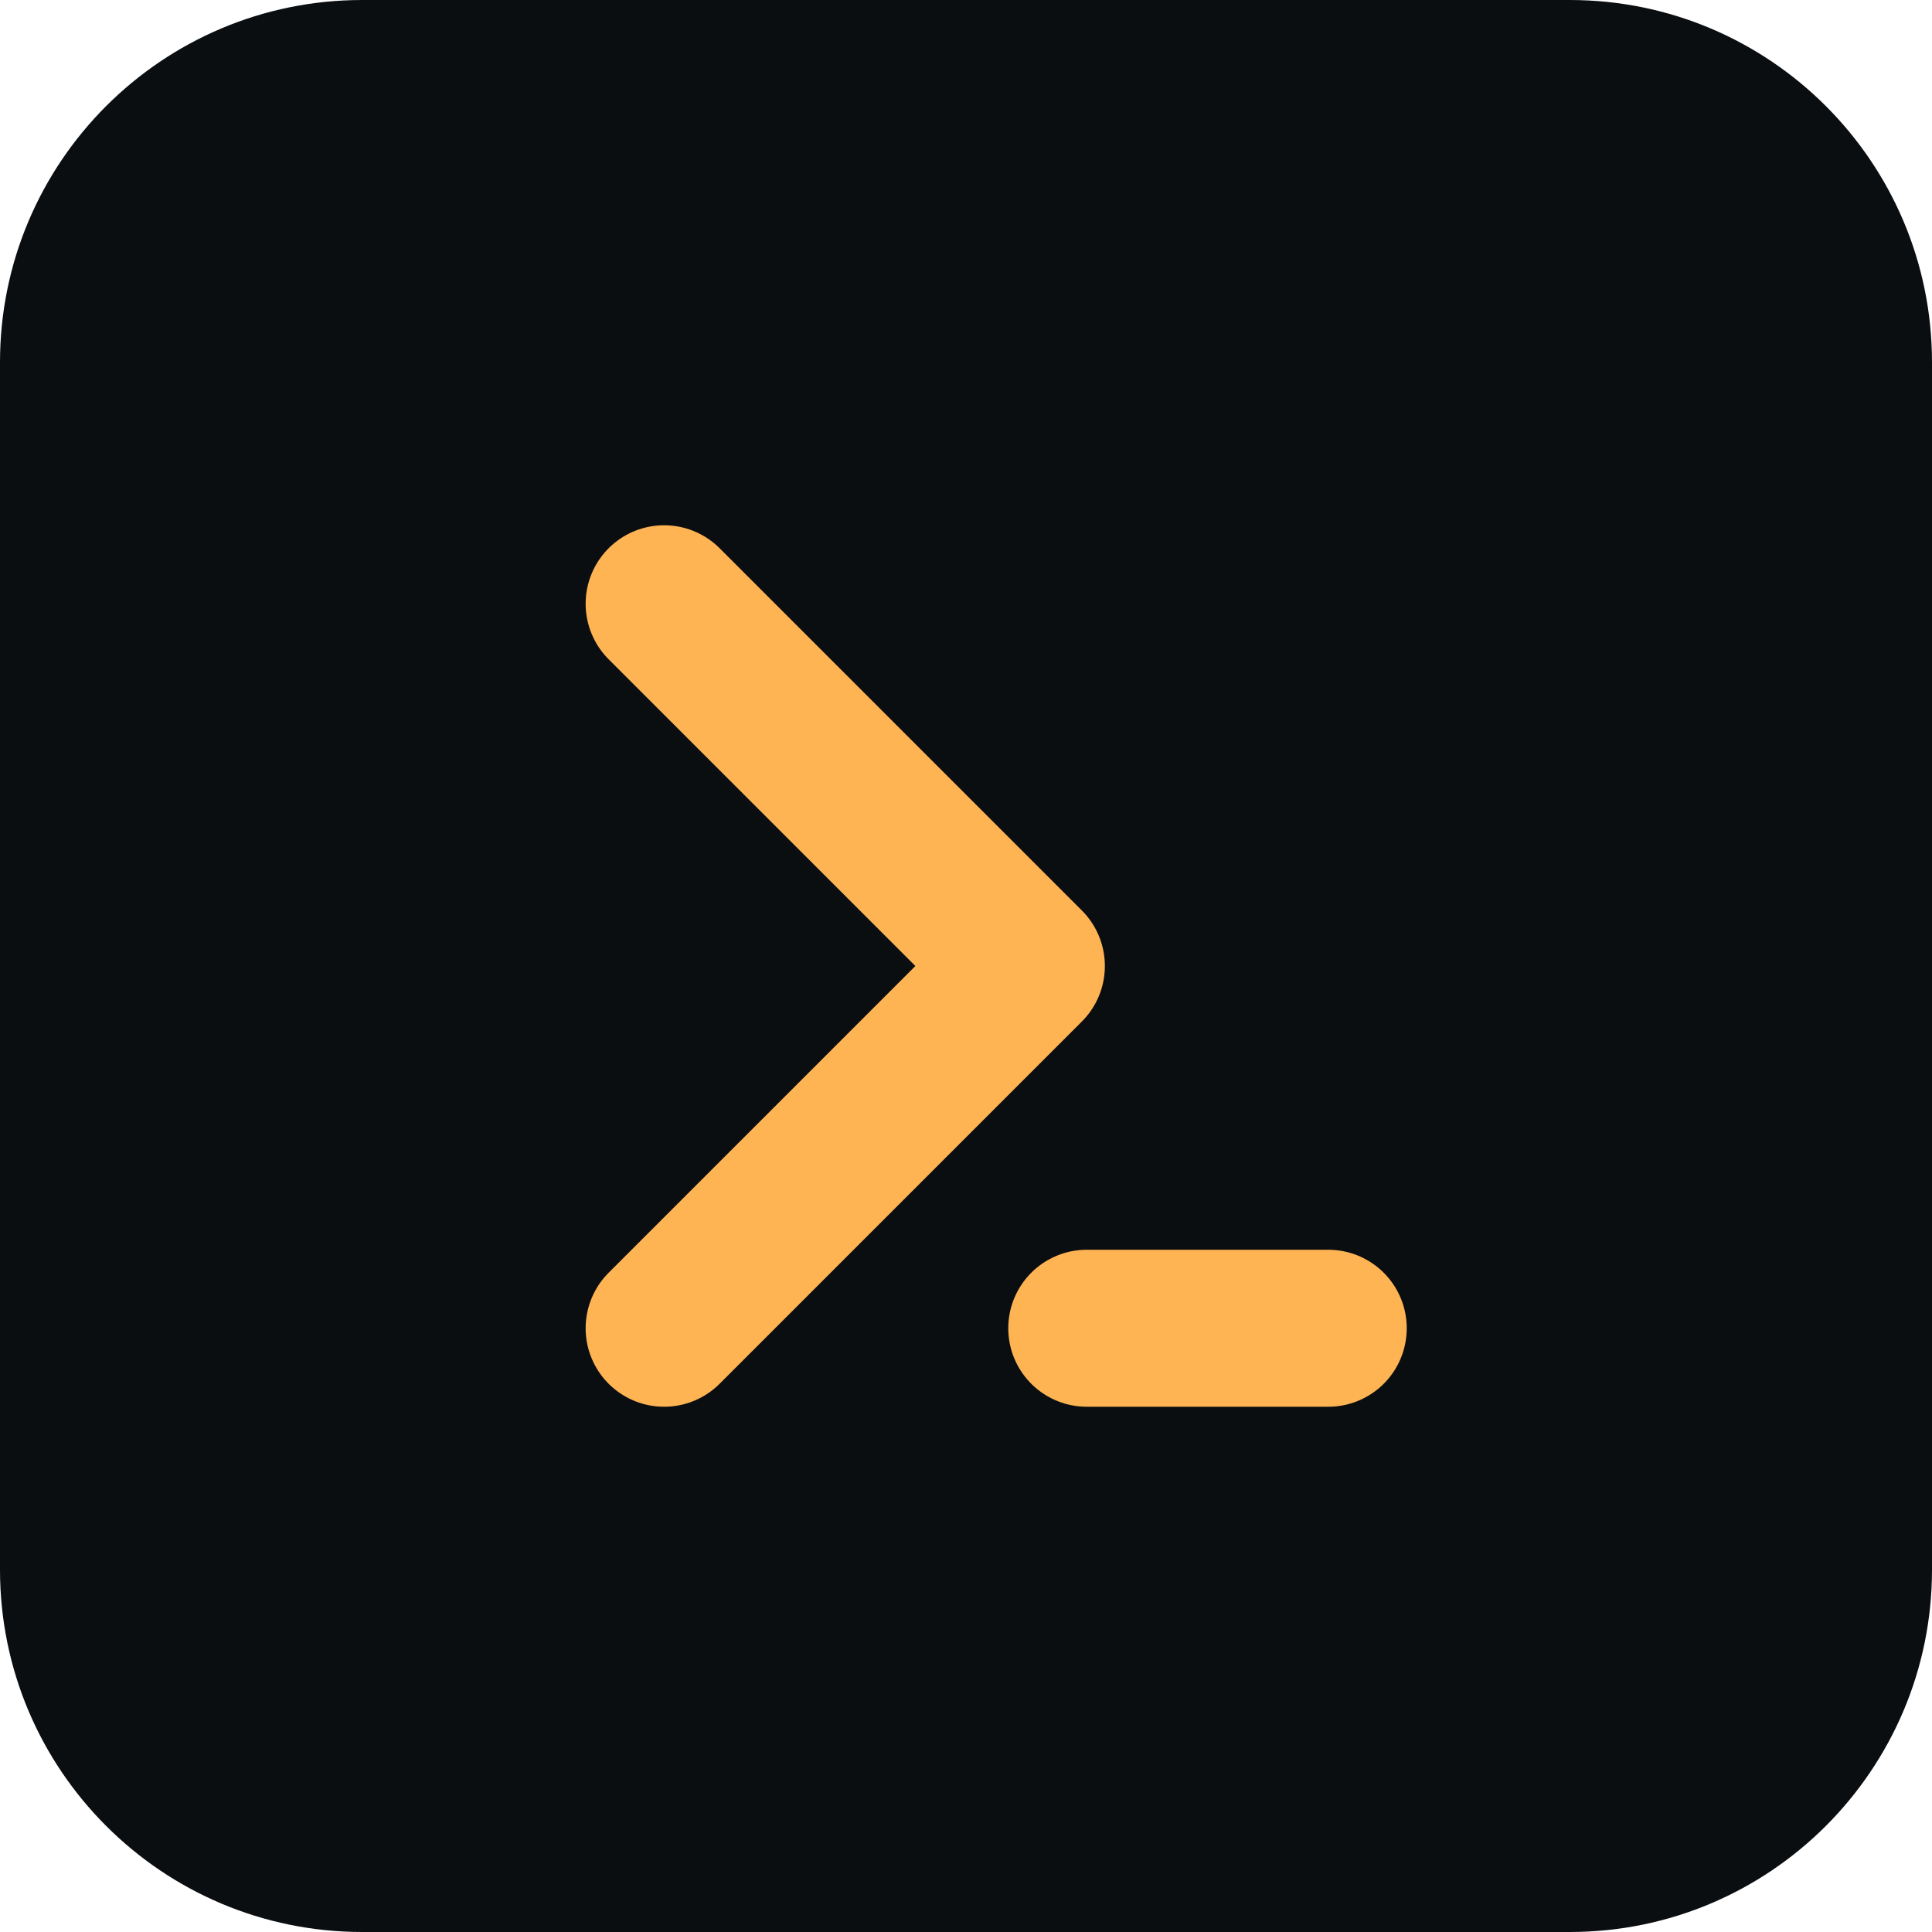
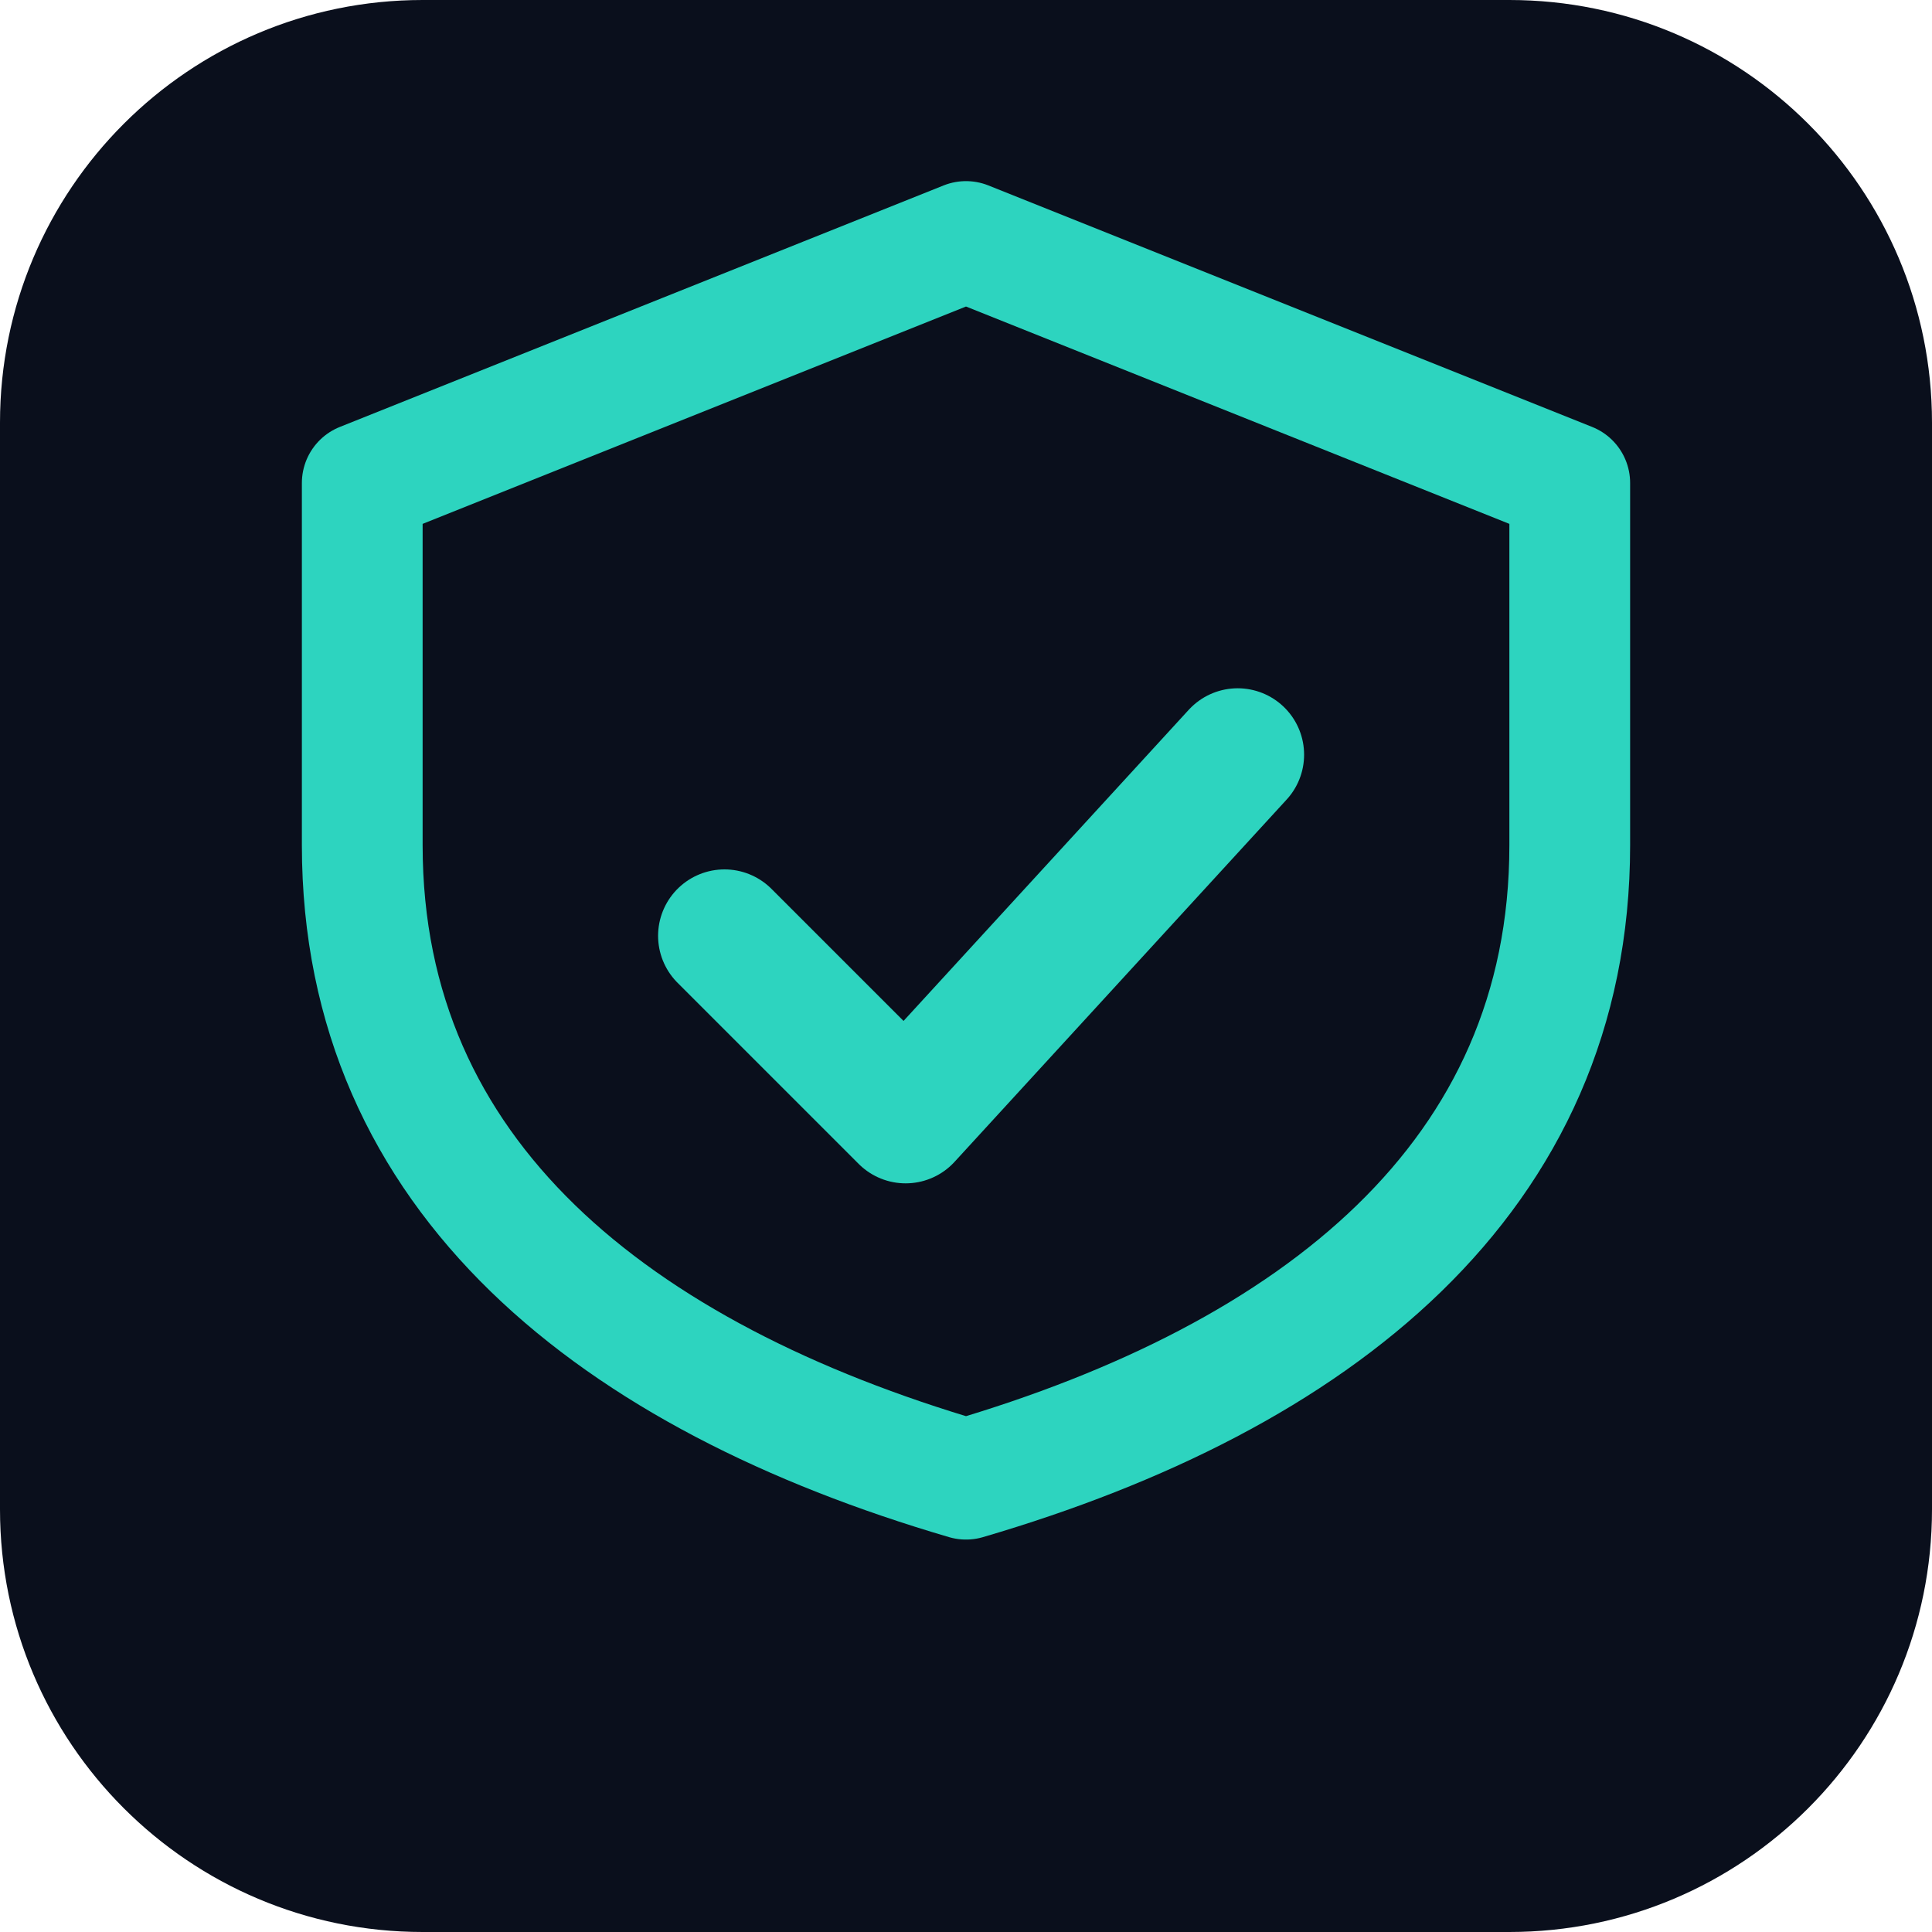
<svg xmlns="http://www.w3.org/2000/svg" viewBox="0 0 32 32">
-   <rect width="32" height="32" rx="6" fill="#0b0e11" />
-   <path d="M11 10l6 6-6 6" fill="none" stroke="#ffb454" stroke-width="2.6" stroke-linecap="round" stroke-linejoin="round" />
-   <path d="M18 22h4" fill="none" stroke="#ffb454" stroke-width="2.6" stroke-linecap="round" />
+   <rect width="32" height="32" rx="7" fill="#0a0f1c" />
+   <path d="M16 4 6 8v6c0 5.5 4.2 8.8 10 10.5C21.8 22.8 26 19.5 26 14V8L16 4Z" fill="none" stroke="#2dd4bf" stroke-width="2" stroke-linejoin="round" />
+   <path d="M12 15.5l3 3 5.5-6" fill="none" stroke="#2dd4bf" stroke-width="2.2" stroke-linecap="round" stroke-linejoin="round" />
</svg>
